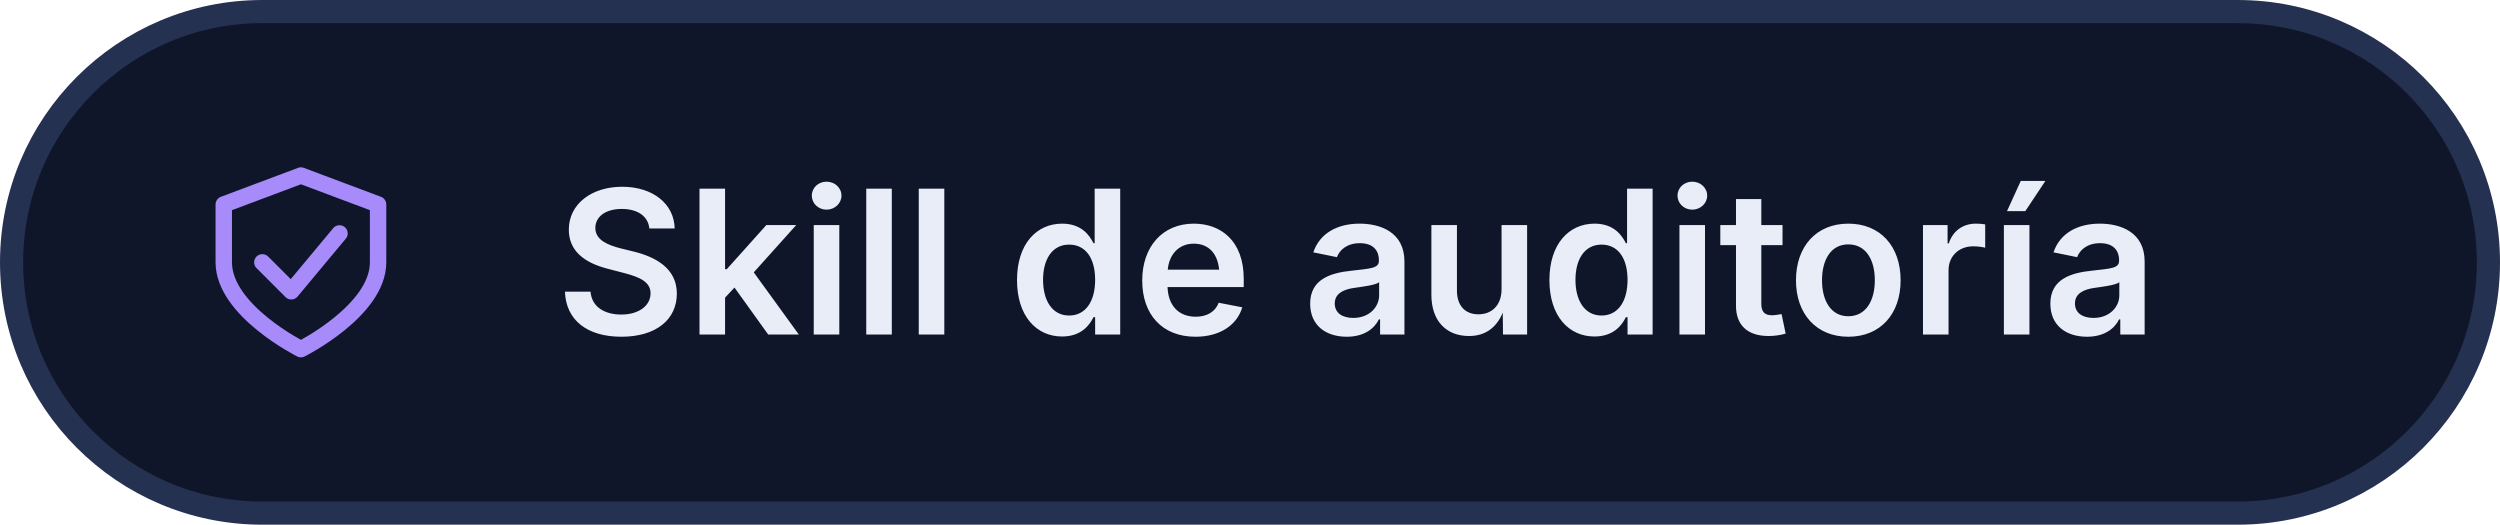
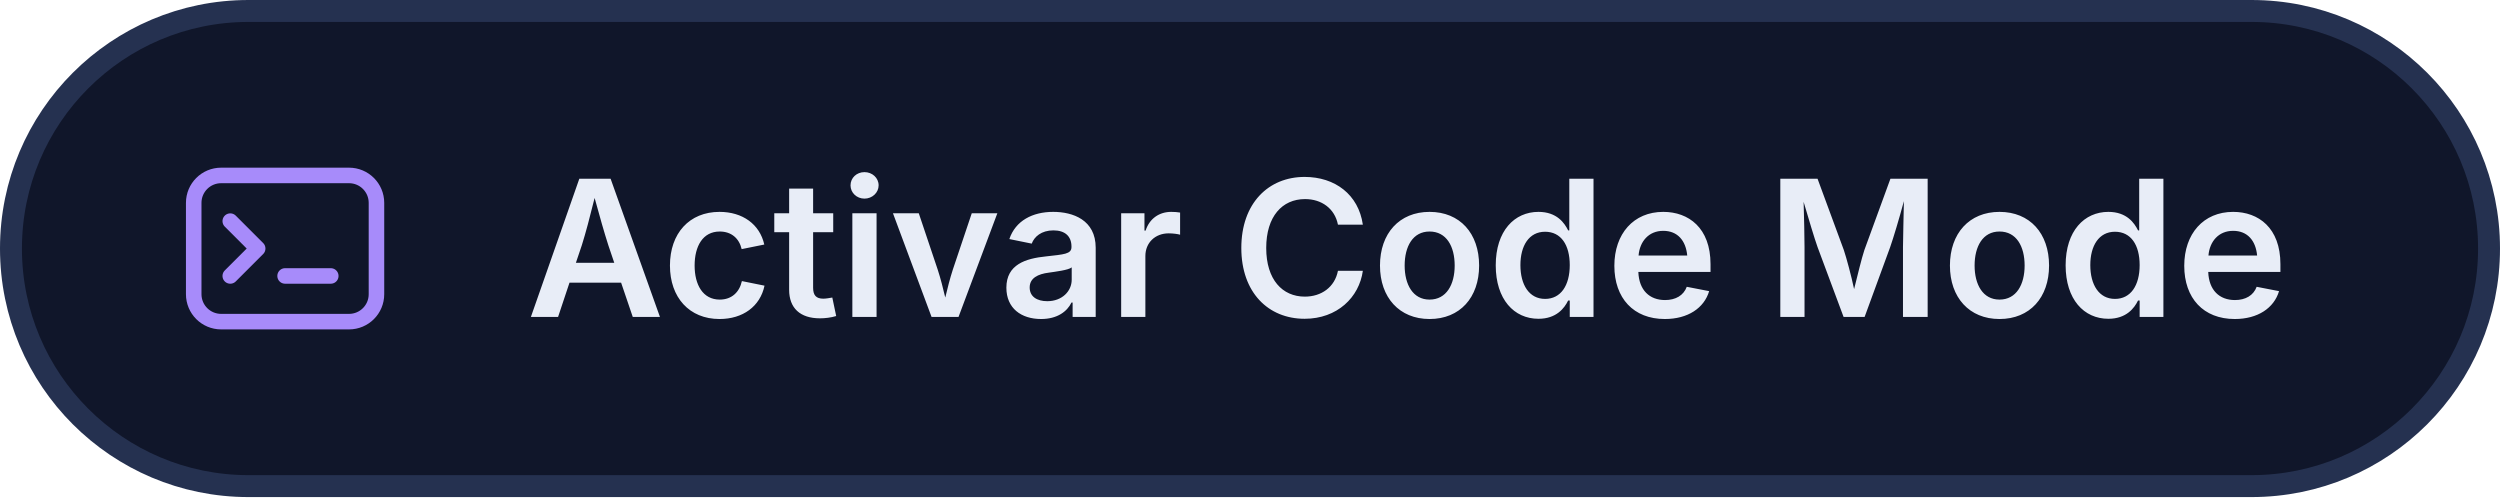
- <svg xmlns="http://www.w3.org/2000/svg" width="162" height="34" viewBox="0 0 162 34" role="img" aria-label="Skill de auditoría" data-readme-component="button">
+ <svg xmlns="http://www.w3.org/2000/svg" width="171" height="34" viewBox="0 0 171 34" role="img" aria-label="Activar Code Mode" data-readme-component="button">
  <defs>
    <linearGradient id="kb" x2="1" y2="0">
      <stop stop-color="#0284c7" />
      <stop offset=".55" stop-color="#0891b2" />
      <stop offset="1" stop-color="#14b8a6" />
    </linearGradient>
    <linearGradient id="kbd" x2="1" y2="1">
      <stop stop-color="#0284c7" />
      <stop offset=".55" stop-color="#0891b2" />
      <stop offset="1" stop-color="#14b8a6" />
    </linearGradient>
  </defs>
  <style>text{font-family:'Segoe UI',-apple-system,BlinkMacSystemFont,'Helvetica Neue',Inter,Arial,sans-serif}@media (prefers-reduced-motion:reduce){*{animation:none!important}}</style>
  <clipPath id="pill">
-     <rect width="162" height="34" rx="17" />
+     <rect width="171" height="34" rx="17" />
  </clipPath>
-   <rect x=".75" y=".75" width="160.5" height="32.5" rx="16.25" fill="#10162a" stroke="#253150" stroke-width="1.5" />
-   <path d="M17 33.25h128" stroke="url(#kb)" stroke-width="1.5" opacity=".7" />
+   <rect x=".75" y=".75" width="169.5" height="32.5" rx="16.25" fill="#10162a" stroke="#253150" stroke-width="1.5" />
+   <path d="M17 33.25h137" stroke="url(#kb)" stroke-width="1.5" opacity=".7" />
  <g transform="translate(12 9.5) scale(0.625)" fill="none" stroke="#a78bfa" stroke-width="1.7" stroke-linecap="round" stroke-linejoin="round">
-     <path d="m12 3 8 3v6c0 5-8 9-8 9s-8-4-8-9V6Z" />
-     <path d="m8 12 3 3 5-6" />
+     <rect x="2" y="4" width="20" height="16" rx="3" />
+     <path d="m6 9 3 3-3 3m6 0h5" />
  </g>
-   <text x="36" y="21.68" font-size="13" font-weight="600" fill="#e8edf7" text-anchor="start">Skill de auditoría</text>
+   <text x="36" y="21.68" font-size="13" font-weight="600" fill="#e8edf7" text-anchor="start">Activar Code Mode</text>
</svg>
